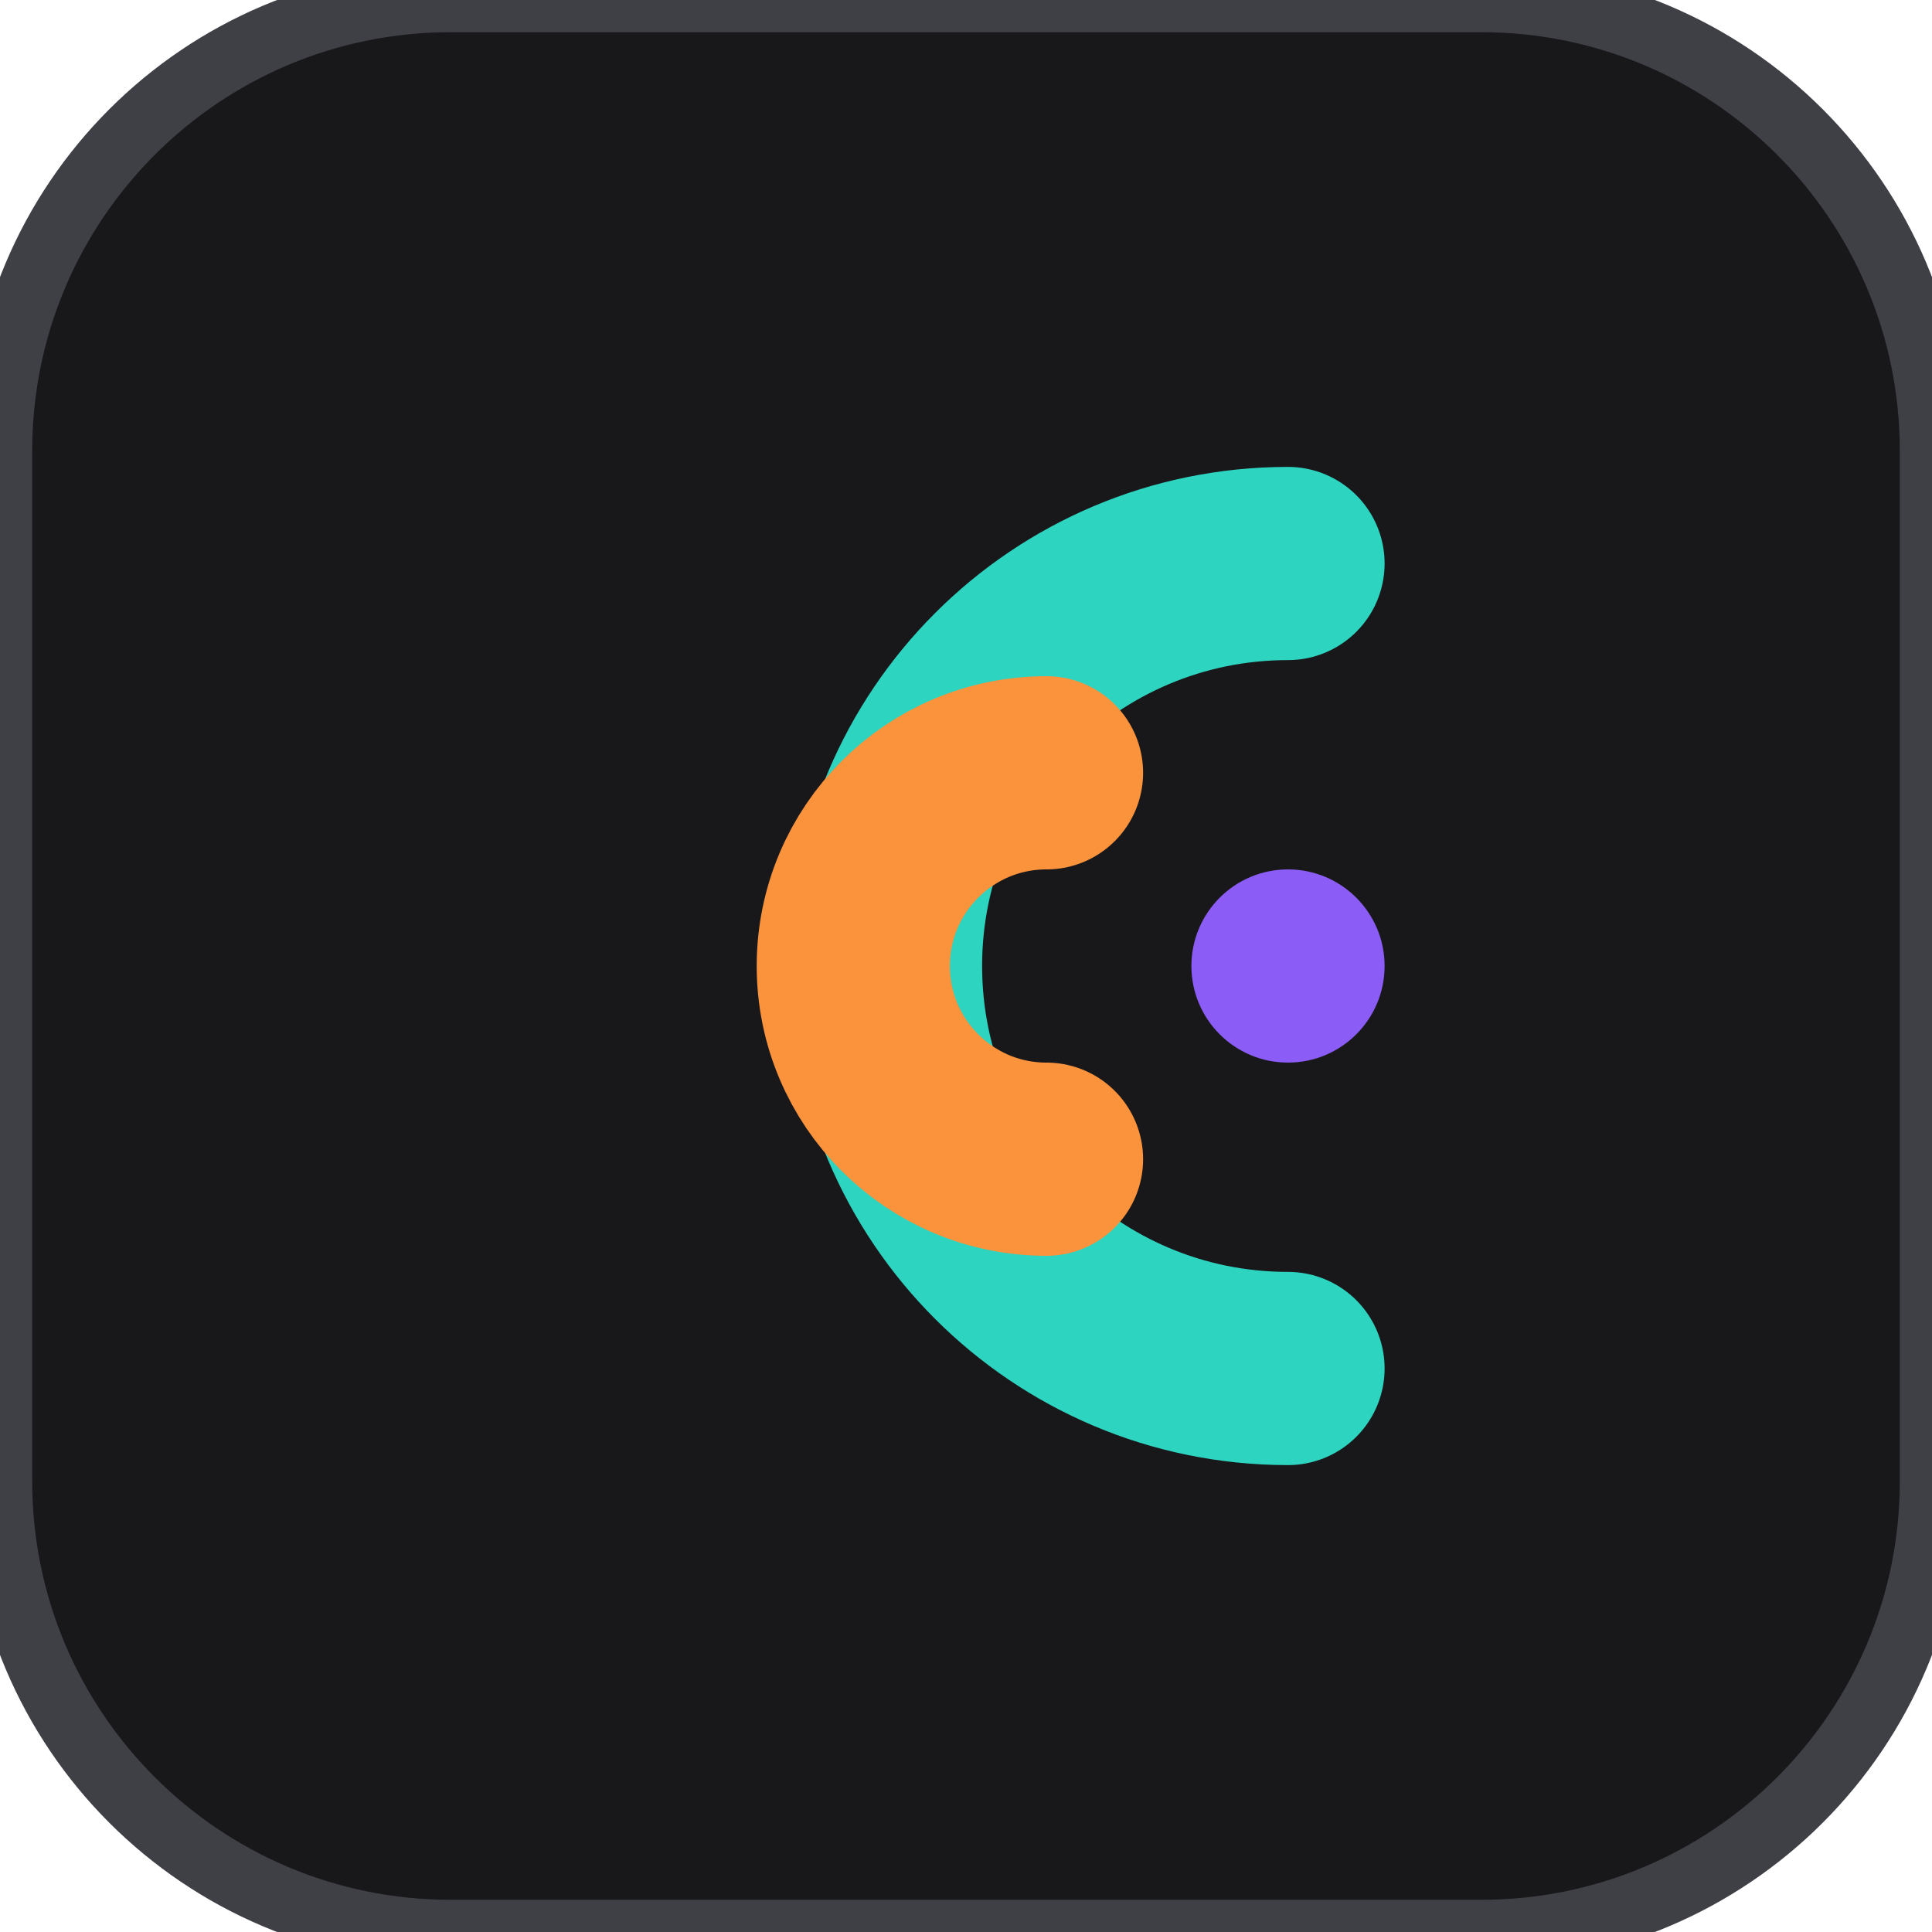
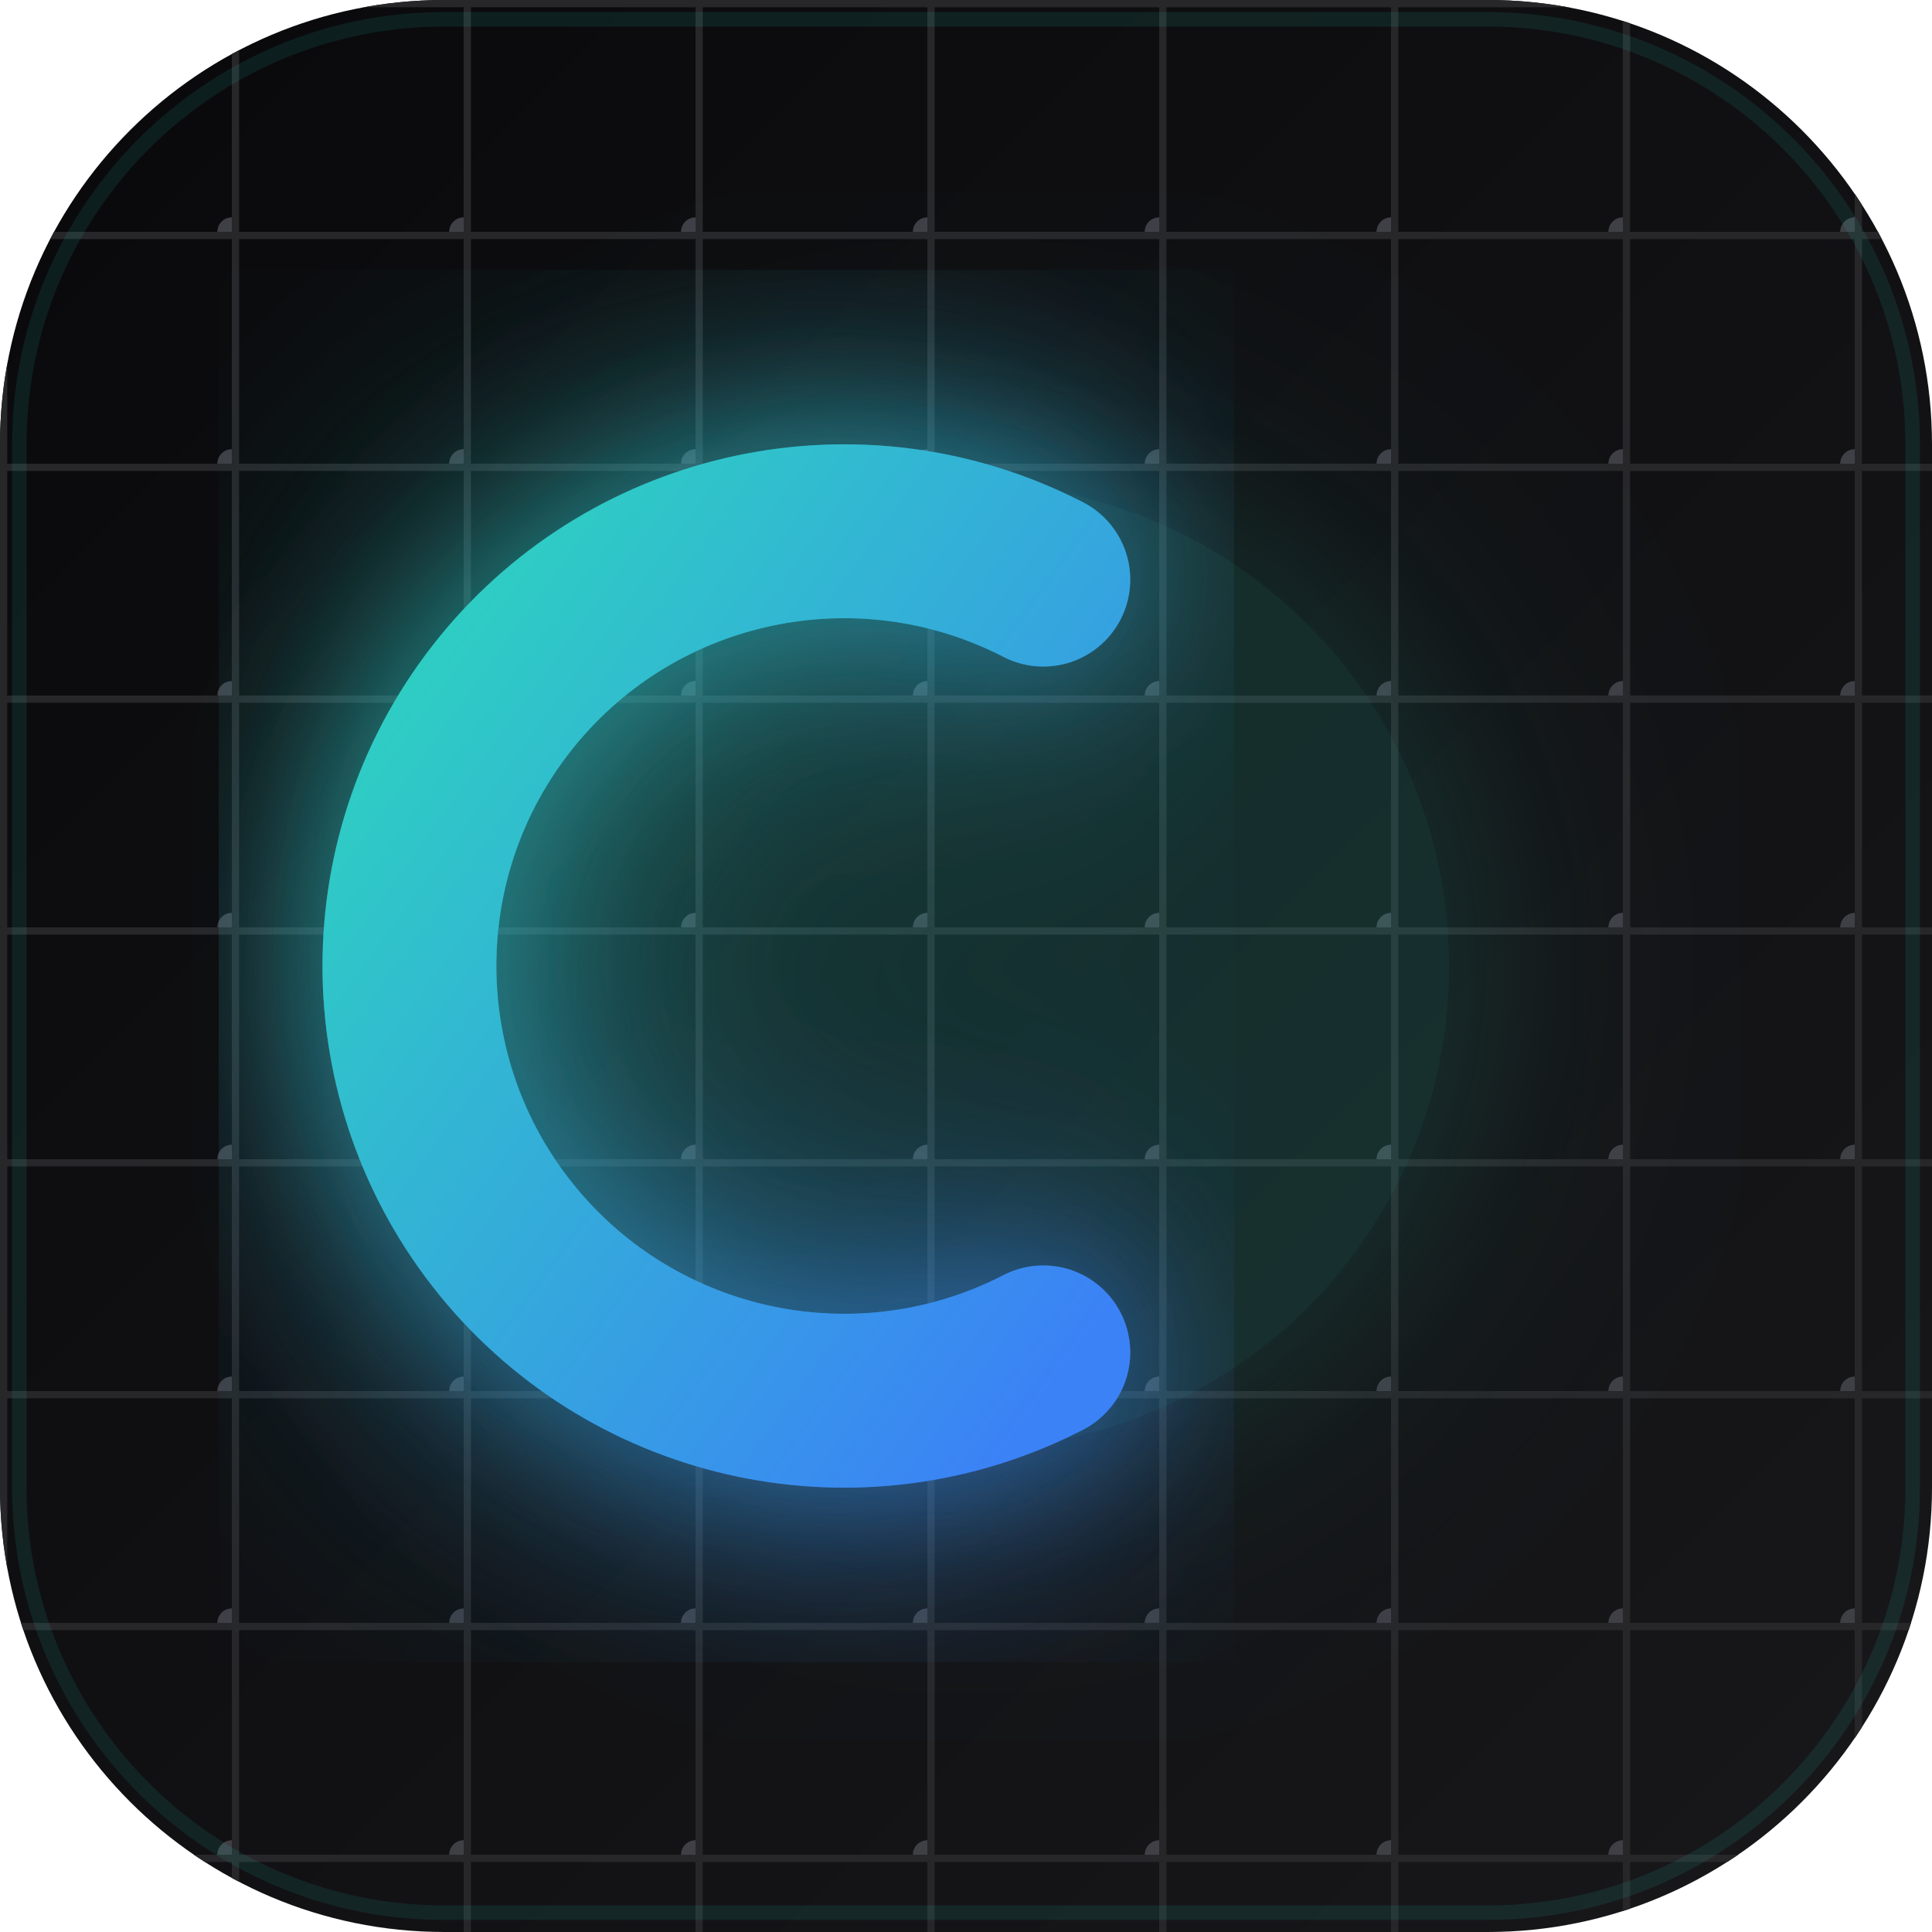
- <svg xmlns="http://www.w3.org/2000/svg" viewBox="0 0 120 120">
-   <rect width="120" height="120" rx="28" fill="#18181B" stroke="#3F3F46" stroke-width="4" />
-   <path d="M 80 35 A 25 25 0 1 0 80 85" fill="none" stroke="#2DD4BF" stroke-width="12" stroke-linecap="round" />
-   <path d="M 65 48 A 12 12 0 1 0 65 72" fill="none" stroke="#FB923C" stroke-width="12" stroke-linecap="round" />
-   <circle cx="80" cy="60" r="6" fill="#8B5CF6" />
+ <svg xmlns="http://www.w3.org/2000/svg" viewBox="0 0 200 200">
+   <defs>
+     <linearGradient id="bg" x1="0%" y1="0%" x2="100%" y2="100%">
+       <stop offset="0%" stop-color="#09090B" />
+       <stop offset="100%" stop-color="#18181B" />
+     </linearGradient>
+     <pattern id="grid" width="24" height="24" patternUnits="userSpaceOnUse">
+       <path d="M 24 0 L 0 0 0 24" fill="none" stroke="#27272A" stroke-width="1.5" />
+       <circle cx="24" cy="24" r="1.5" fill="#3F3F46" />
+     </pattern>
+     <linearGradient id="gradC" x1="0%" y1="0%" x2="100%" y2="100%">
+       <stop offset="0%" stop-color="#2DD4BF" />
+       <stop offset="100%" stop-color="#3B82F6" />
+     </linearGradient>
+     <linearGradient id="gradCursor" x1="0%" y1="0%" x2="100%" y2="0%">
+       <stop offset="0%" stop-color="#8B5CF6" />
+       <stop offset="100%" stop-color="#FB923C" />
+     </linearGradient>
+     <filter id="glowC" x="-30%" y="-30%" width="160%" height="160%">
+       <feGaussianBlur stdDeviation="8" result="blur1" />
+       <feGaussianBlur stdDeviation="16" result="blur2" />
+       <feMerge>
+         <feMergeNode in="blur2" />
+         <feMergeNode in="blur1" />
+         <feMergeNode in="SourceGraphic" />
+       </feMerge>
+     </filter>
+     <filter id="glowCursor" x="-30%" y="-30%" width="160%" height="160%">
+       <feGaussianBlur stdDeviation="8" result="blur1" />
+       <feGaussianBlur stdDeviation="4" result="blur2" />
+       <feMerge>
+         <feMergeNode in="blur2" />
+         <feMergeNode in="blur1" />
+         <feMergeNode in="SourceGraphic" />
+       </feMerge>
+     </filter>
+   </defs>
+   <rect width="200" height="200" rx="46" fill="url(#bg)" />
+   <rect width="200" height="200" rx="46" fill="url(#grid)" />
+   <rect x="2" y="2" width="196" height="196" rx="44" fill="none" stroke="#2dd4bf" stroke-opacity="0.1" stroke-width="1.5" />
+   <circle cx="100" cy="100" r="50" fill="#2DD4BF" opacity="0.15" filter="url(#glowC)" />
+   <g transform="translate(-7, 10)">
+     <path d="M 115 50               A 45 45 0 1 0 115 130" fill="none" stroke="url(#gradC)" stroke-width="18" stroke-linecap="round" filter="url(#glowC)" opacity="0.65" />
+     <path d="M 115 50               A 45 45 0 1 0 115 130" fill="none" stroke="url(#gradC)" stroke-width="18" stroke-linecap="round" />
+     <line x1="125" y1="130" x2="165" y2="130" stroke="url(#gradCursor)" stroke-width="18" stroke-linecap="round" filter="url(#glowCursor)" opacity="0.8" />
+     <line x1="125" y1="130" x2="165" y2="130" stroke="url(#gradCursor)" stroke-width="18" stroke-linecap="round" />
+   </g>
</svg>
